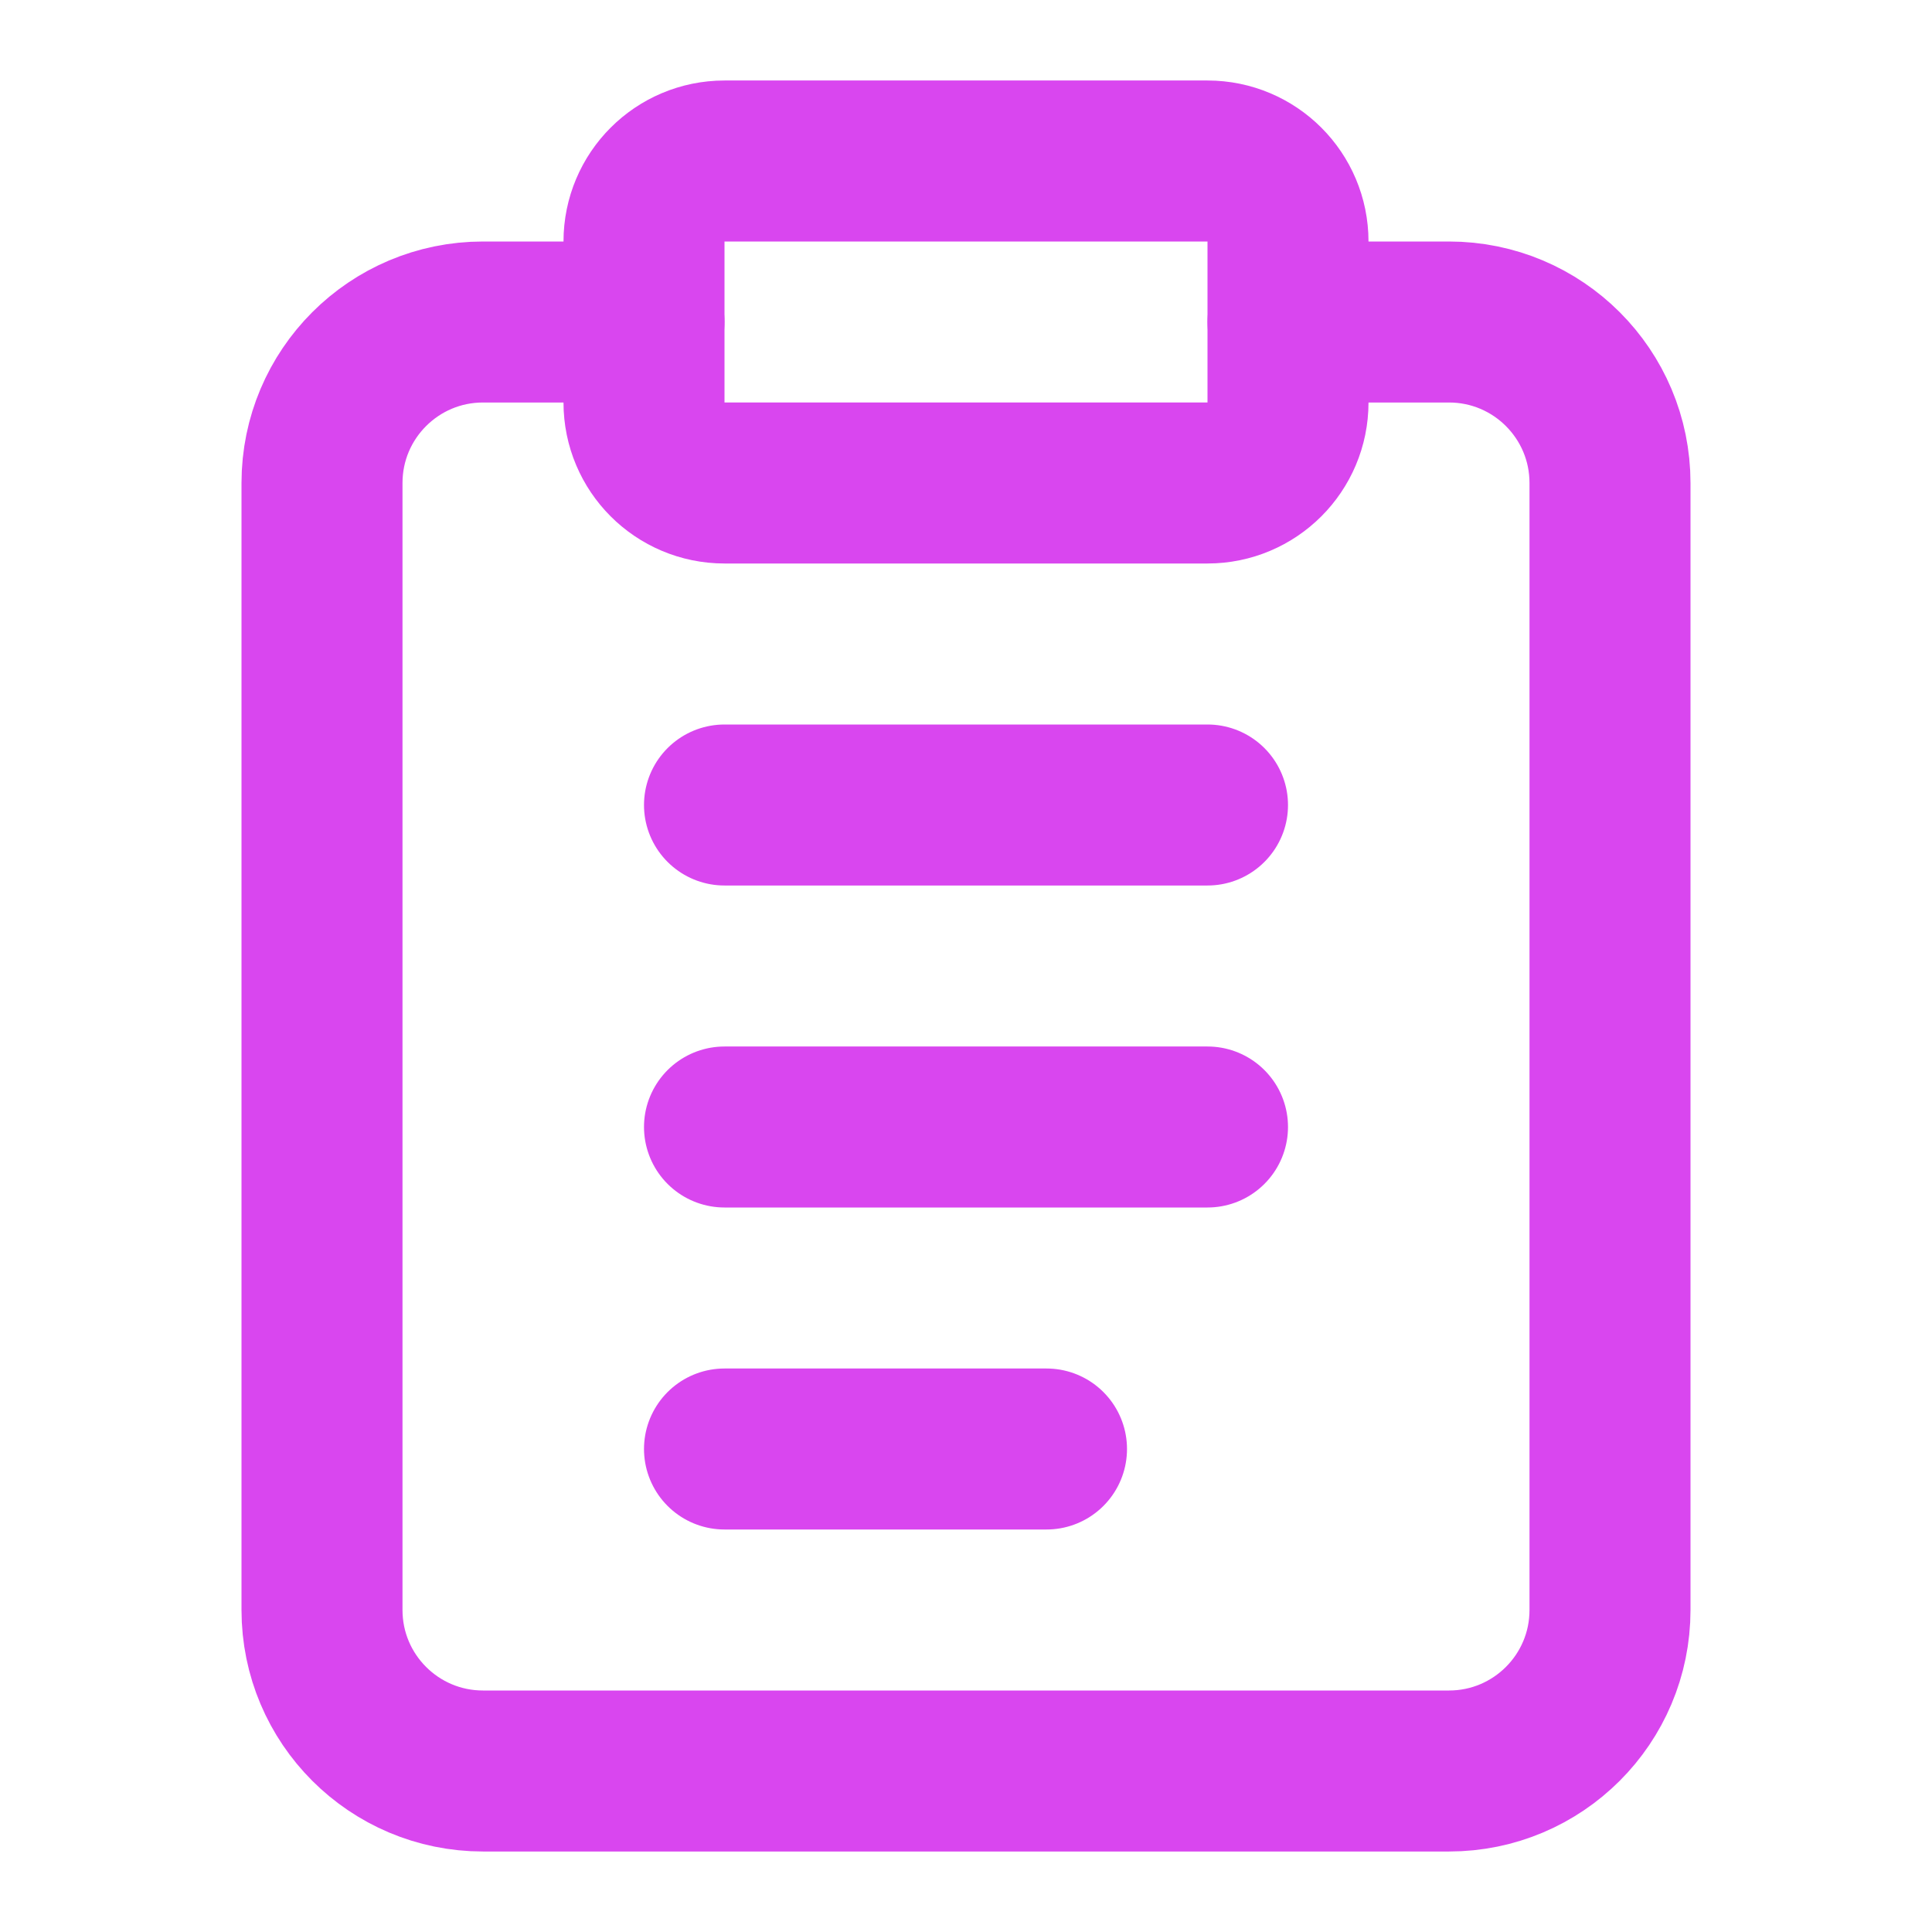
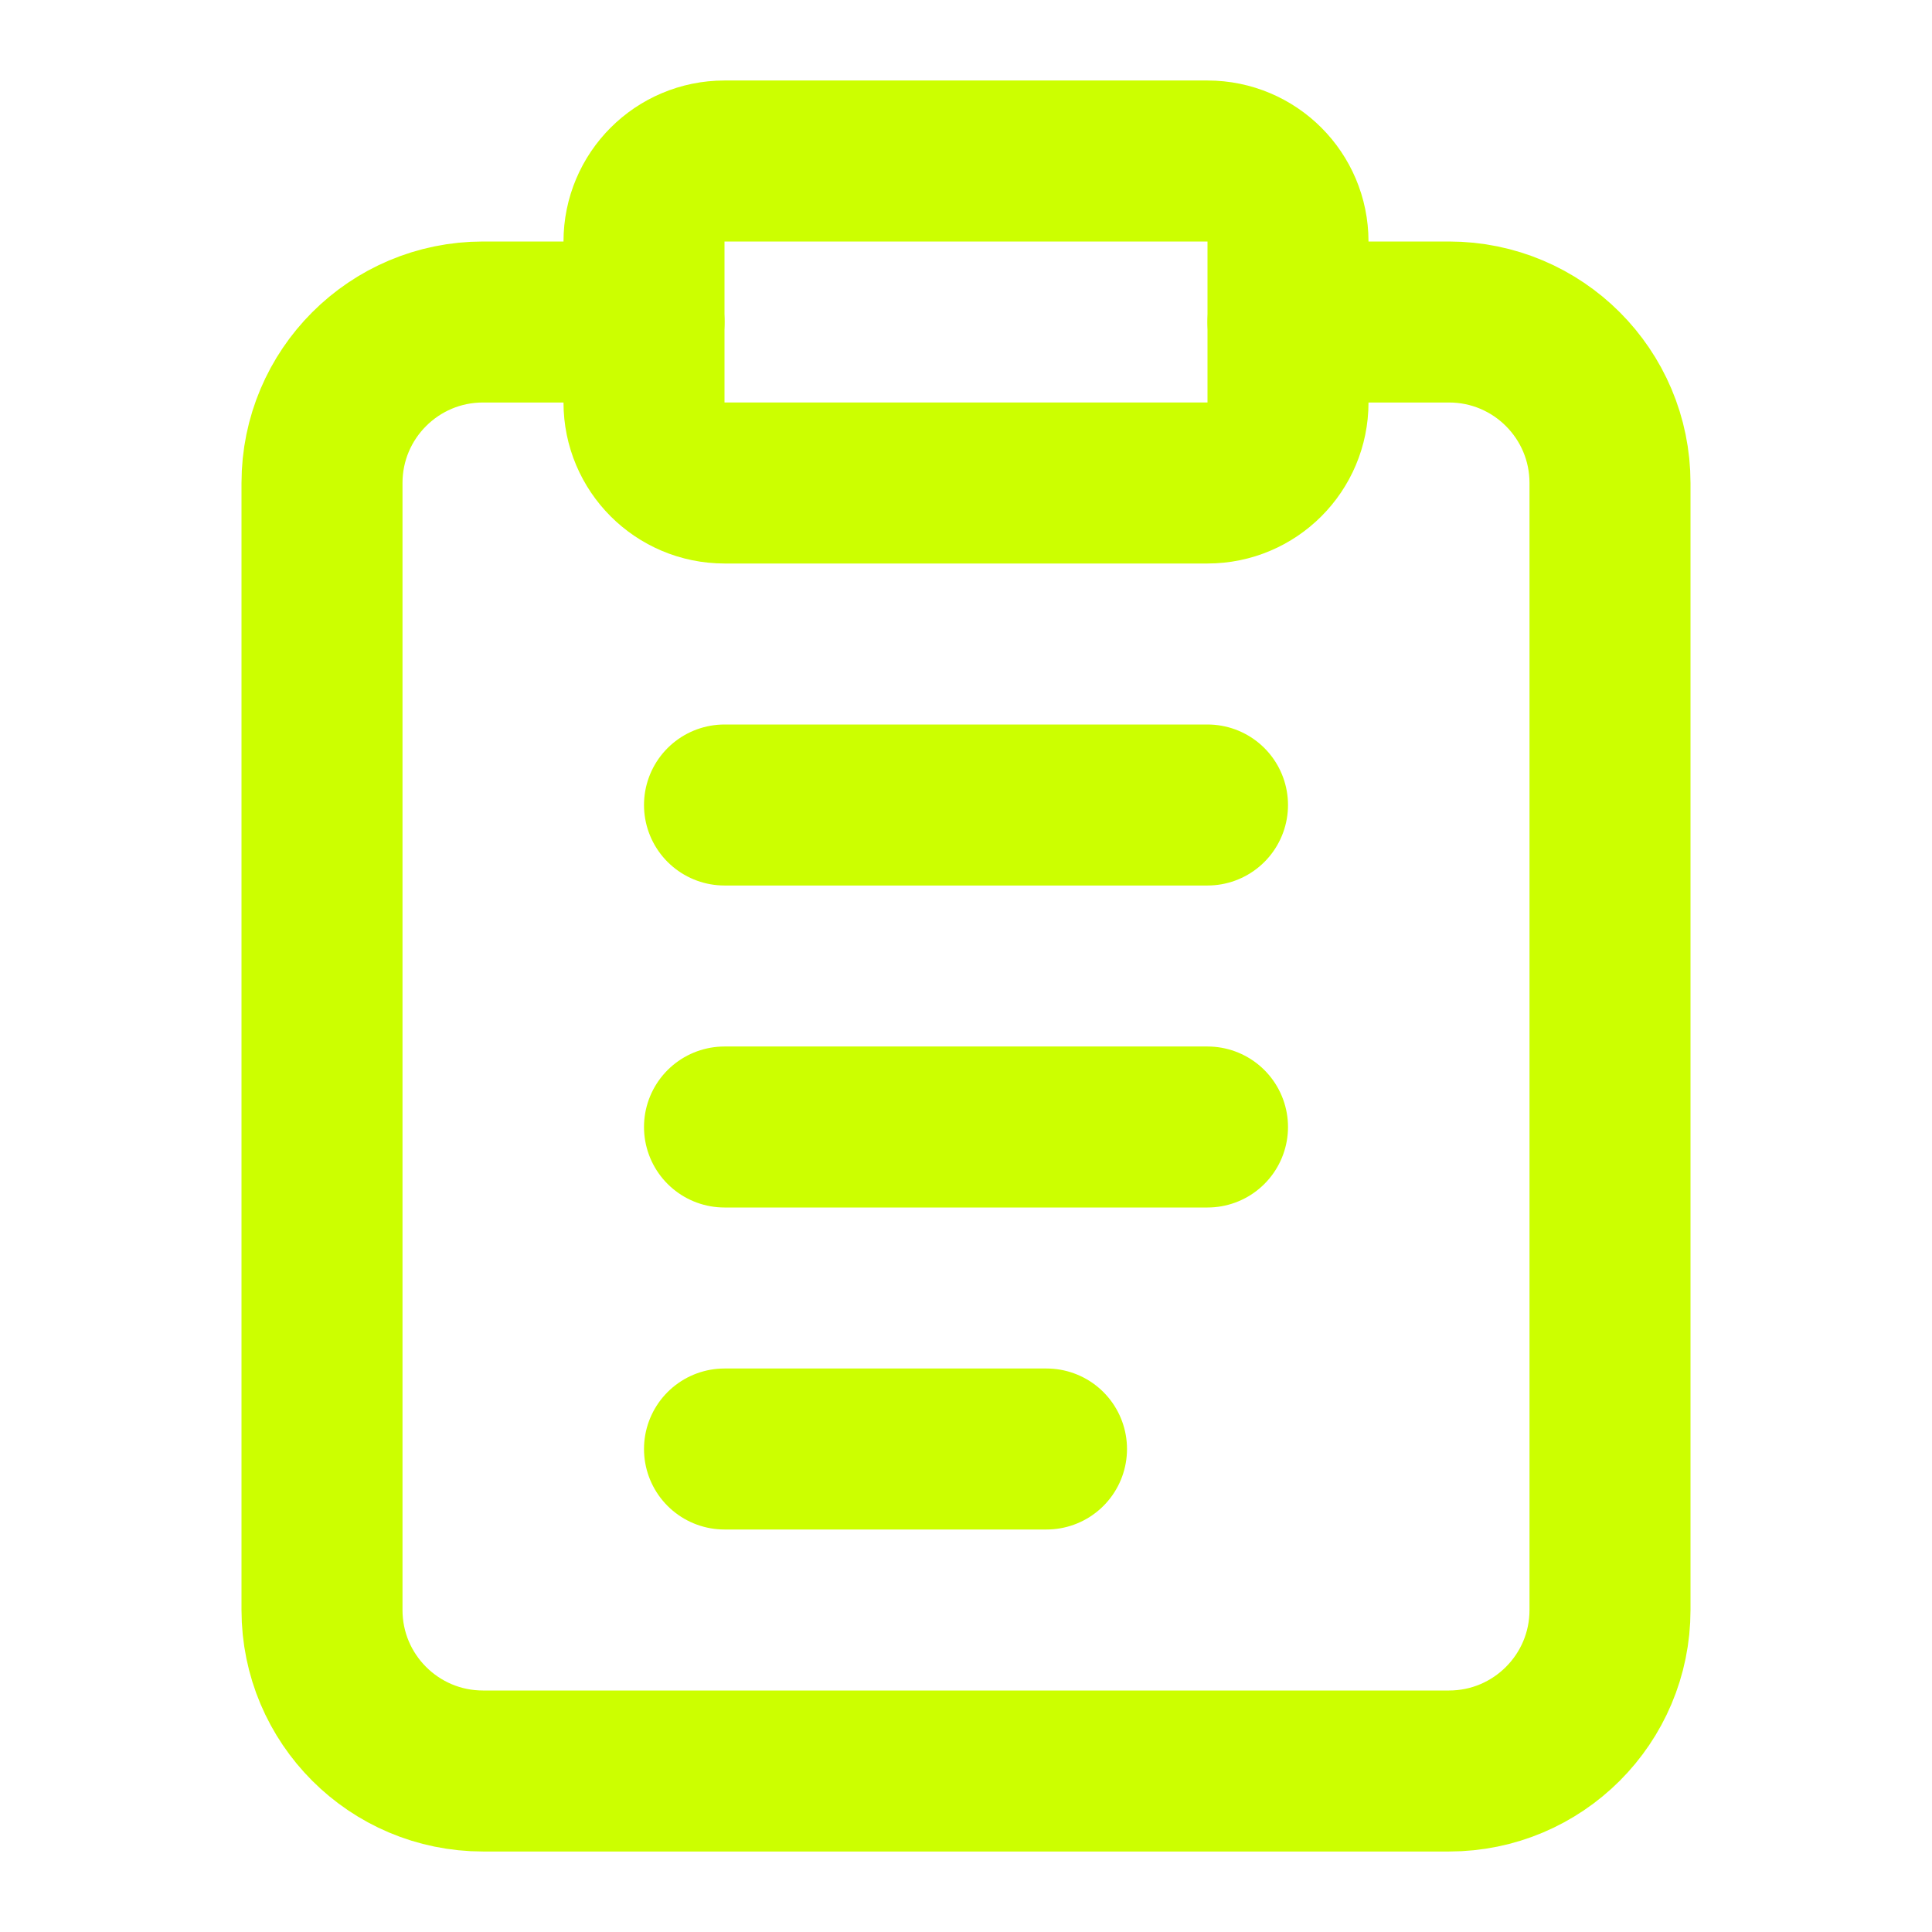
- <svg xmlns="http://www.w3.org/2000/svg" viewBox="0 0 24 24" fill="none" stroke="#d946ef" stroke-width="2" stroke-linecap="round" stroke-linejoin="round">
+ <svg xmlns="http://www.w3.org/2000/svg" viewBox="0 0 24 24" fill="none" stroke="#ccff00" stroke-width="2" stroke-linecap="round" stroke-linejoin="round">
  <rect x="8" y="2" width="8" height="4" rx="1" ry="1" />
  <path d="M16 4h2a2 2 0 0 1 2 2v14a2 2 0 0 1-2 2H6a2 2 0 0 1-2-2V6a2 2 0 0 1 2-2h2" />
  <path d="M9 14h6" />
  <path d="M9 10h6" />
  <path d="M9 18h4" />
</svg>
